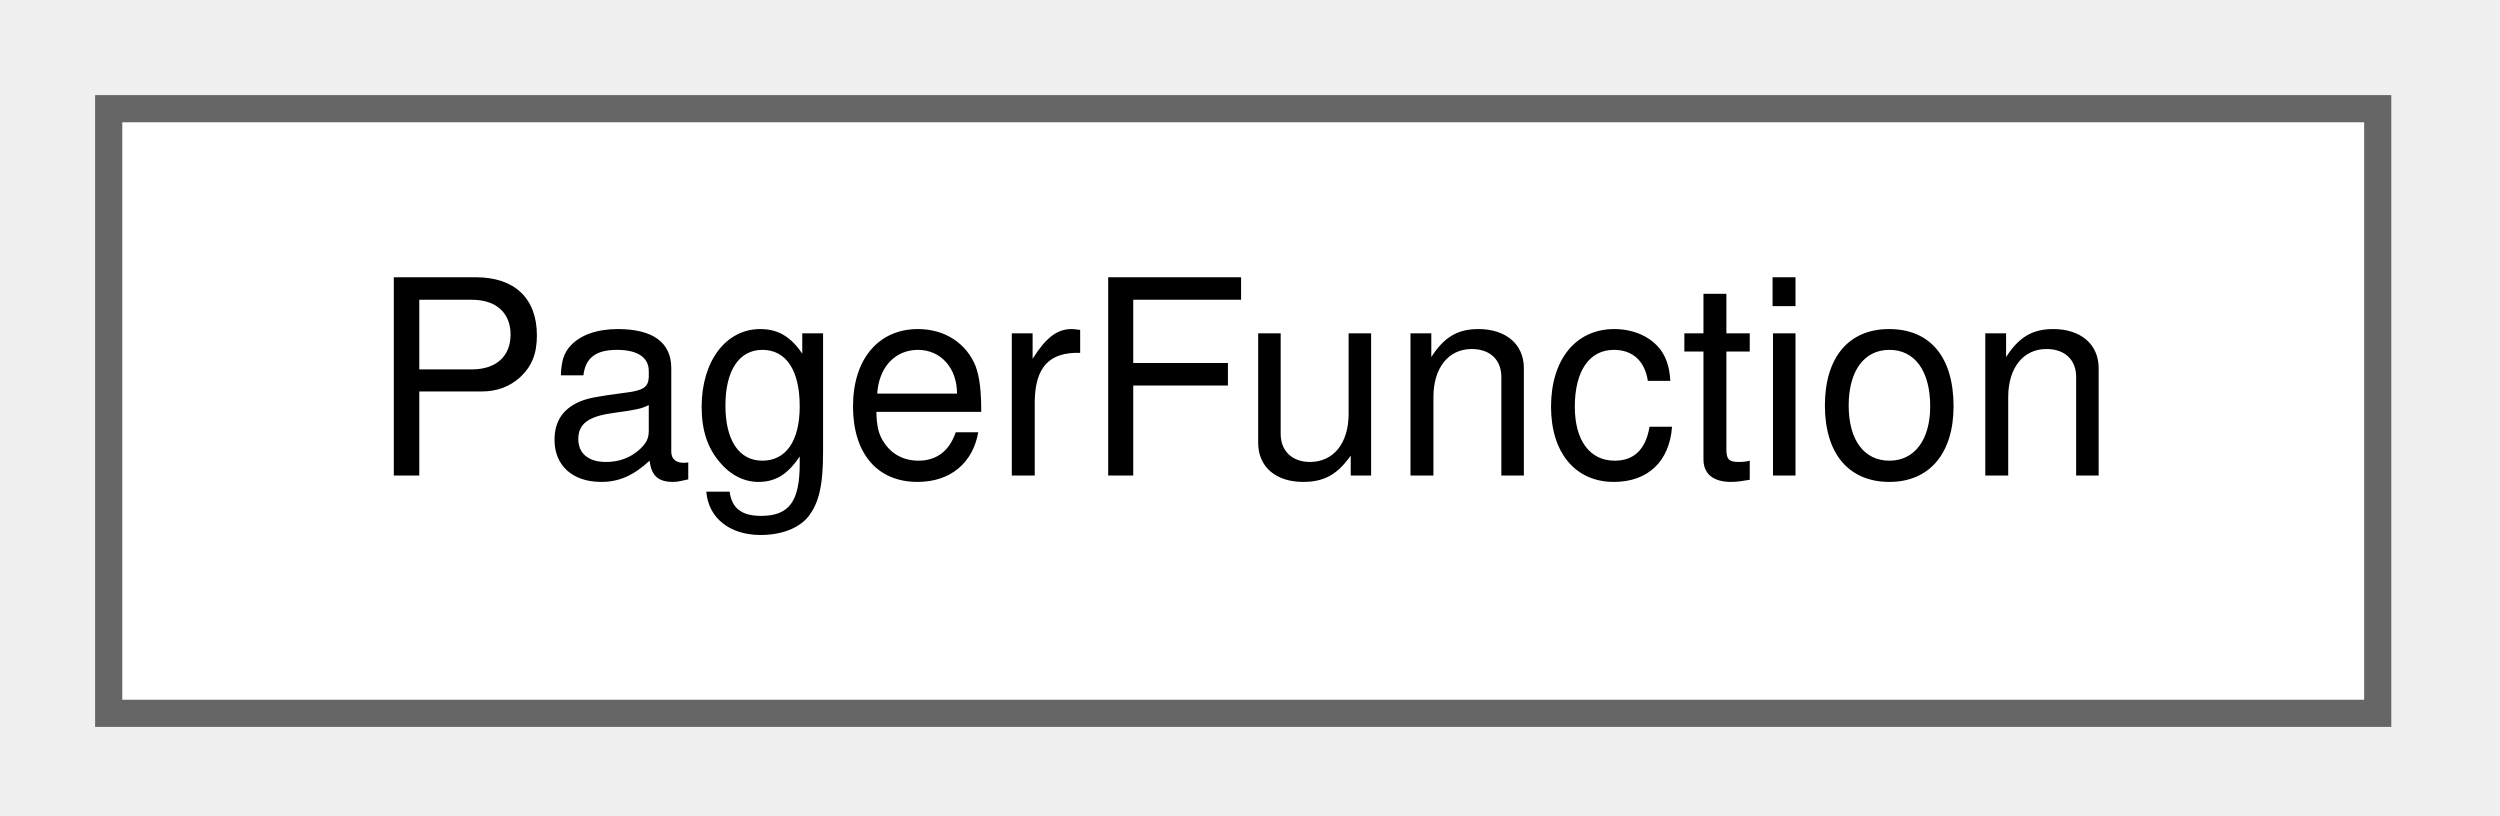
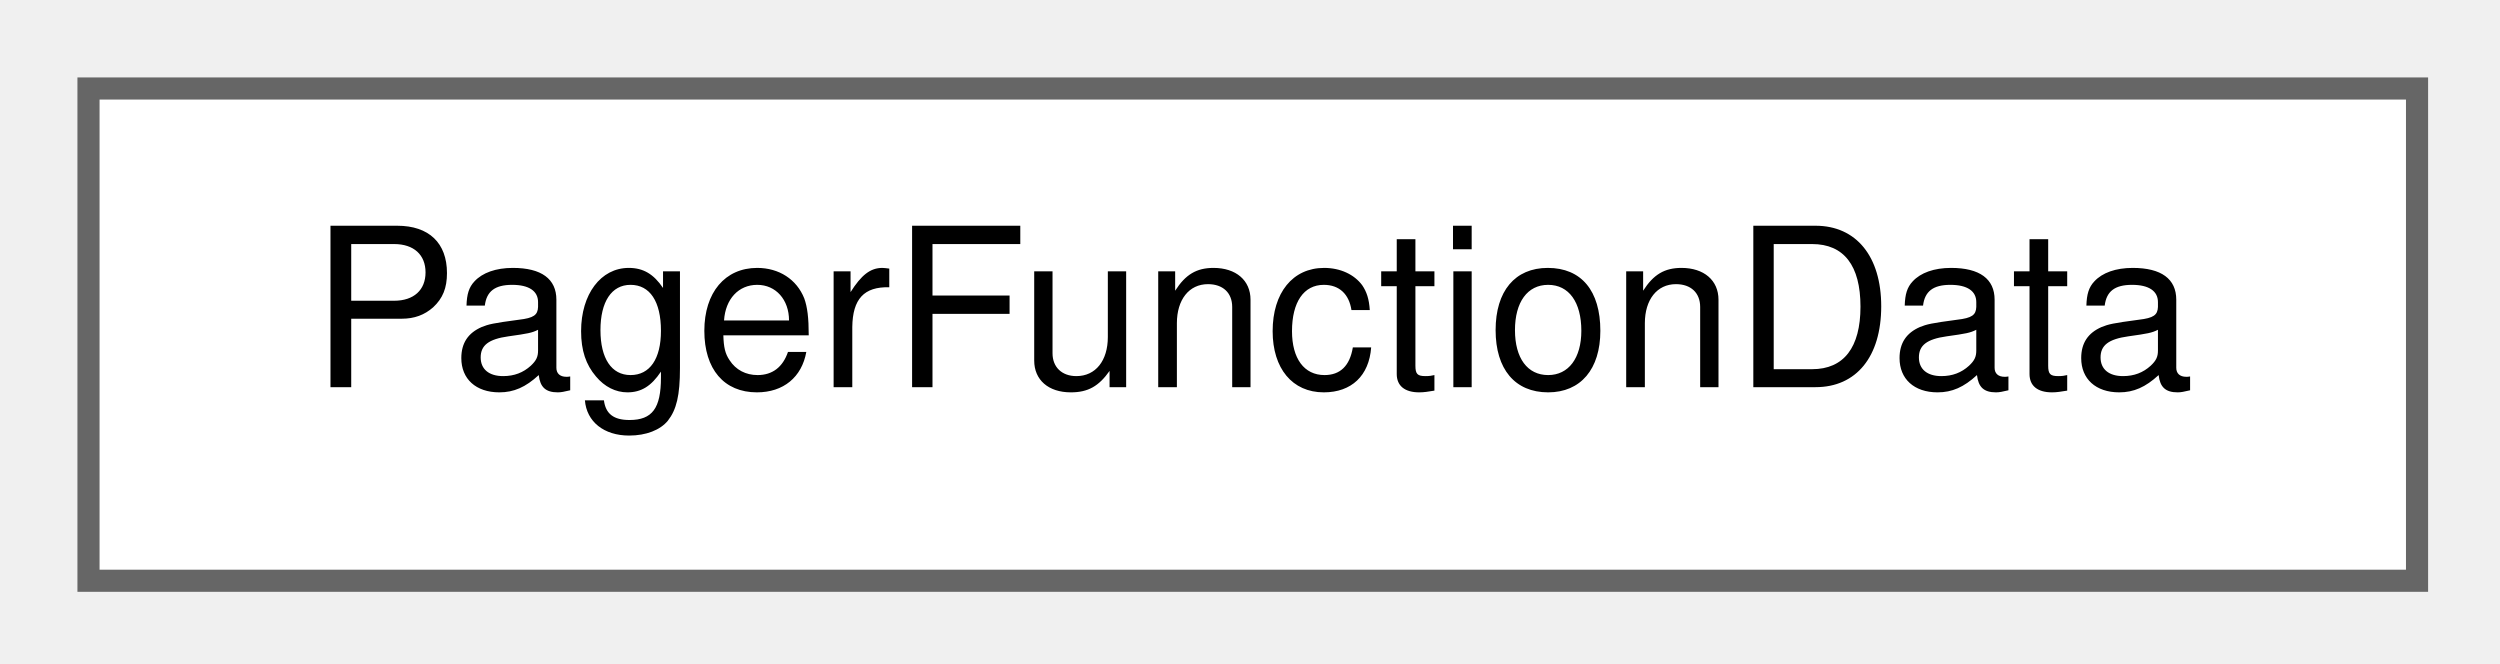
- <svg xmlns="http://www.w3.org/2000/svg" xmlns:xlink="http://www.w3.org/1999/xlink" width="92pt" height="30pt" viewBox="0.00 0.00 92.00 30.00">
+ <svg xmlns="http://www.w3.org/2000/svg" xmlns:xlink="http://www.w3.org/1999/xlink" width="113pt" height="30pt" viewBox="0.00 0.00 113.00 30.00">
  <g id="graph0" class="graph" transform="scale(1 1) rotate(0) translate(4 26.25)">
    <g id="Node000000" class="node">
      <g id="a_Node000000">
-         <a xlink:href="structPagerFunction.html" target="_top" xlink:title="A NeoMutt function.">
-           <polygon fill="white" stroke="#666666" points="83.5,-22.25 0,-22.25 0,0 83.5,0 83.5,-22.25" />
-           <text xml:space="preserve" text-anchor="middle" x="41.75" y="-8.75" font-family="Helvetica,sans-Serif" font-size="10.00">PagerFunction</text>
+         <a xlink:href="structPagerFunctionData.html" target="_top" xlink:title="Data passed to Pager worker functions.">
+           <polygon fill="white" stroke="#666666" points="105.25,-22.25 0,-22.25 0,0 105.25,0 105.25,-22.25" />
+           <text xml:space="preserve" text-anchor="middle" x="52.62" y="-8.75" font-family="Helvetica,sans-Serif" font-size="10.00">PagerFunctionData</text>
        </a>
      </g>
    </g>
  </g>
</svg>
